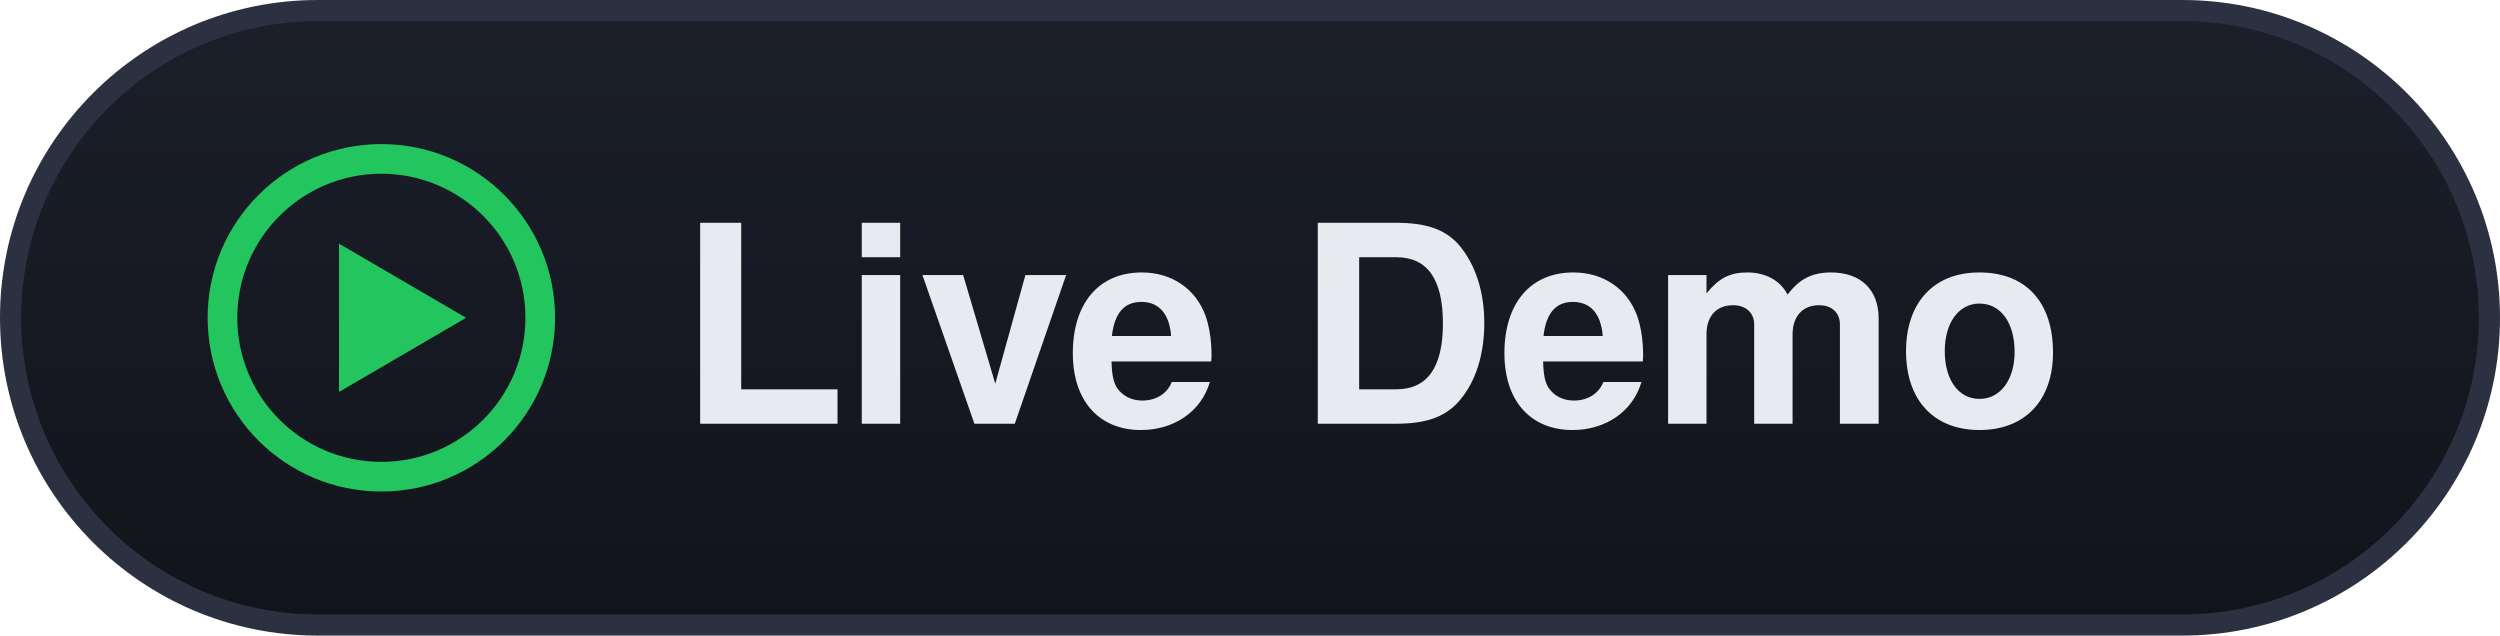
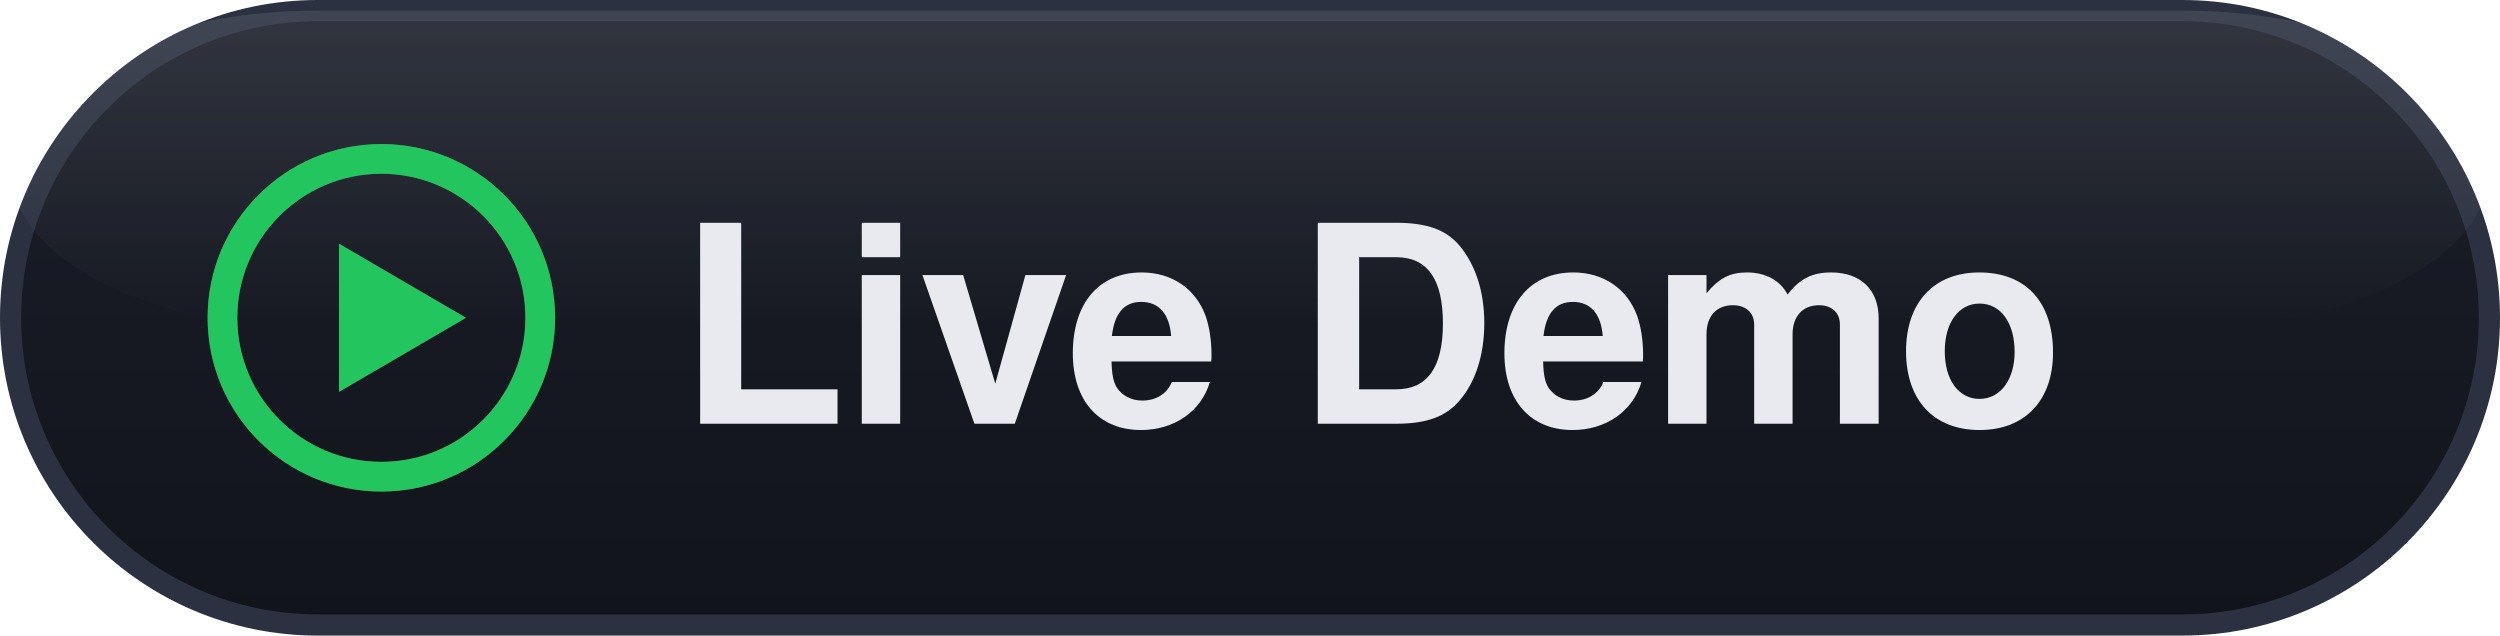
<svg xmlns="http://www.w3.org/2000/svg" width="118" height="30" role="img" aria-label="Live Demo">
  <defs>
    <linearGradient id="bg" x1="0" y1="0" x2="0" y2="1">
      <stop offset="0" stop-color="#1b1f2a" />
      <stop offset="1" stop-color="#12141b" />
    </linearGradient>
+     <linearGradient id="gloss" x1="0" y1="0" x2="0" y2="1">
+       <stop offset="0" stop-color="#ffffff" stop-opacity="0.10" />
+       <stop offset="1" stop-color="#ffffff" stop-opacity="0" />
+     </linearGradient>
  </defs>
  <rect x="0.5" y="0.5" width="117" height="29" rx="14.5" fill="url(#bg)" stroke="#2b3140" />
+   <rect x="0.5" y="0.5" width="117" height="15" rx="14.5" fill="url(#gloss)" />
  <circle cx="18" cy="15" r="7.5" fill="none" stroke="#22C55E" stroke-width="1.4" />
+   <circle cx="18" cy="15" r="7.5" fill="none" stroke="#22C55E" stroke-width="1.4" opacity="0.6">
+     <animate attributeName="r" values="7.5;10.5;7.5" dur="1.8s" repeatCount="indefinite" />
+     <animate attributeName="opacity" values="0.6;0;0.6" dur="1.8s" repeatCount="indefinite" />
+   </circle>
  <path d="M16 11.5 L22 15 L16 18.5 Z" fill="#22C55E" />
  <text x="32" y="20" textLength="72" lengthAdjust="spacingAndGlyphs" font-family="'Segoe UI',system-ui,-apple-system,Helvetica,Arial,sans-serif" font-size="13" font-weight="600" fill="#e8eaf0">Live Demo</text>
</svg>
